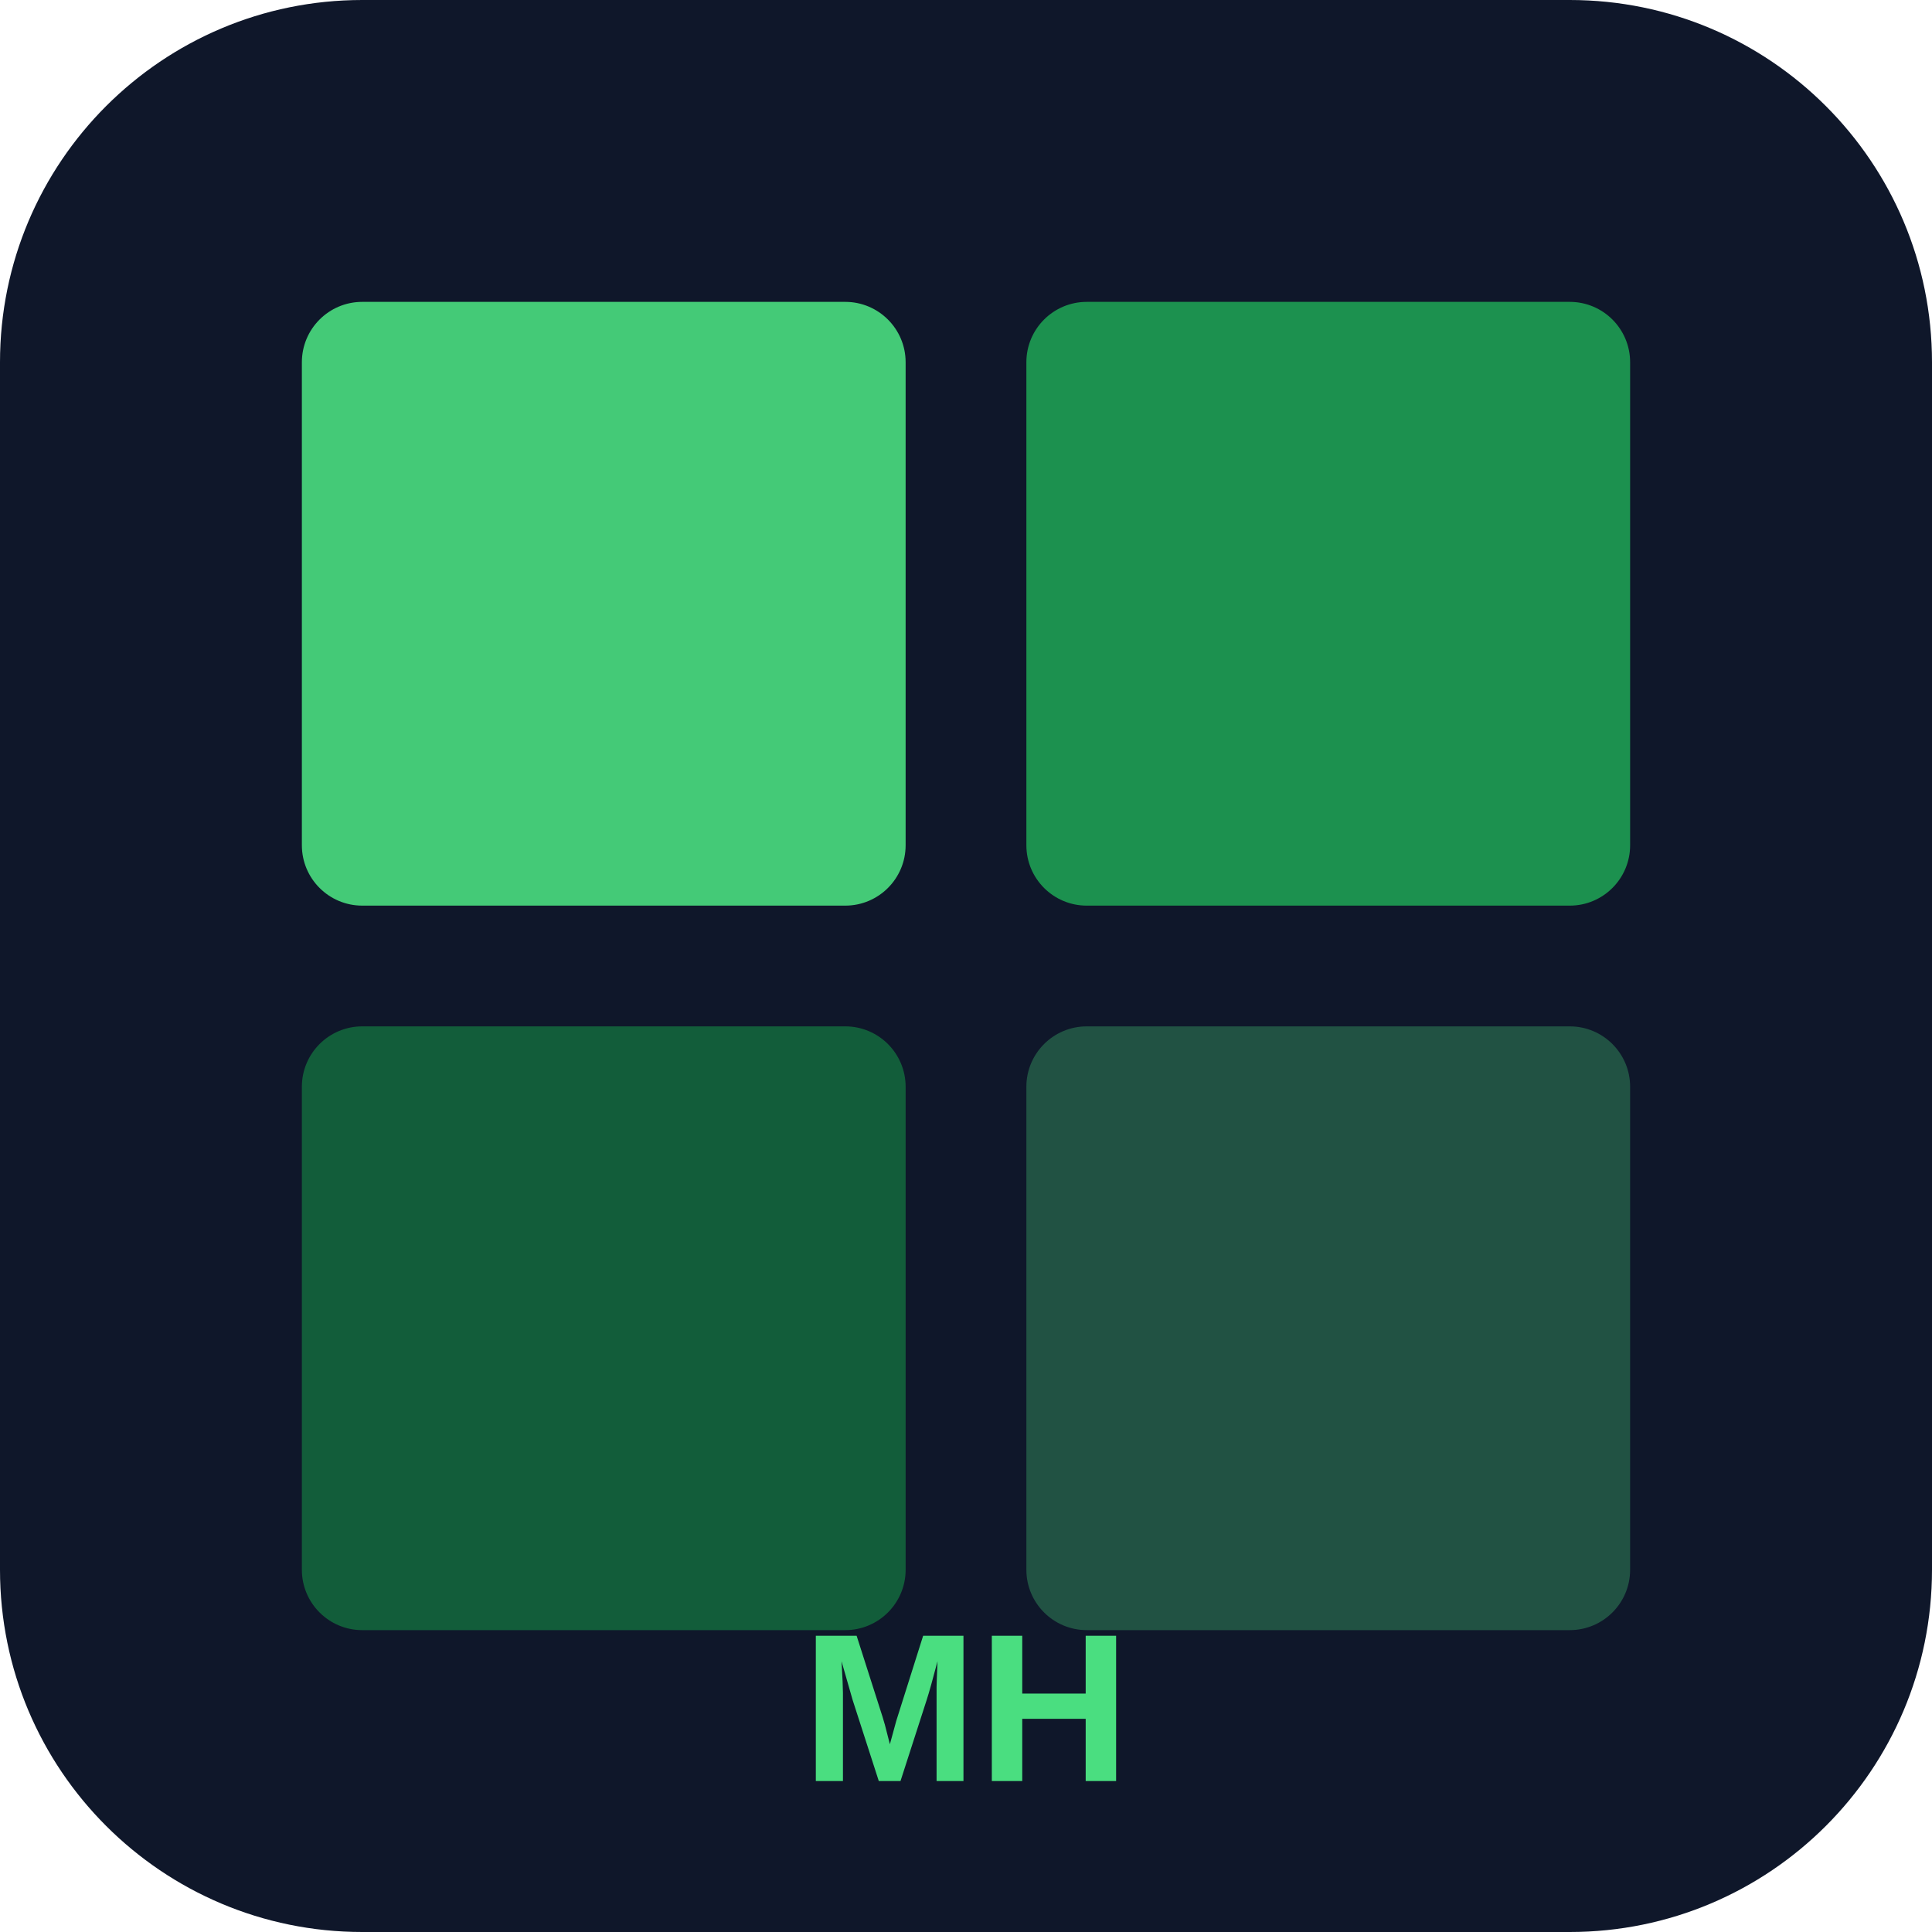
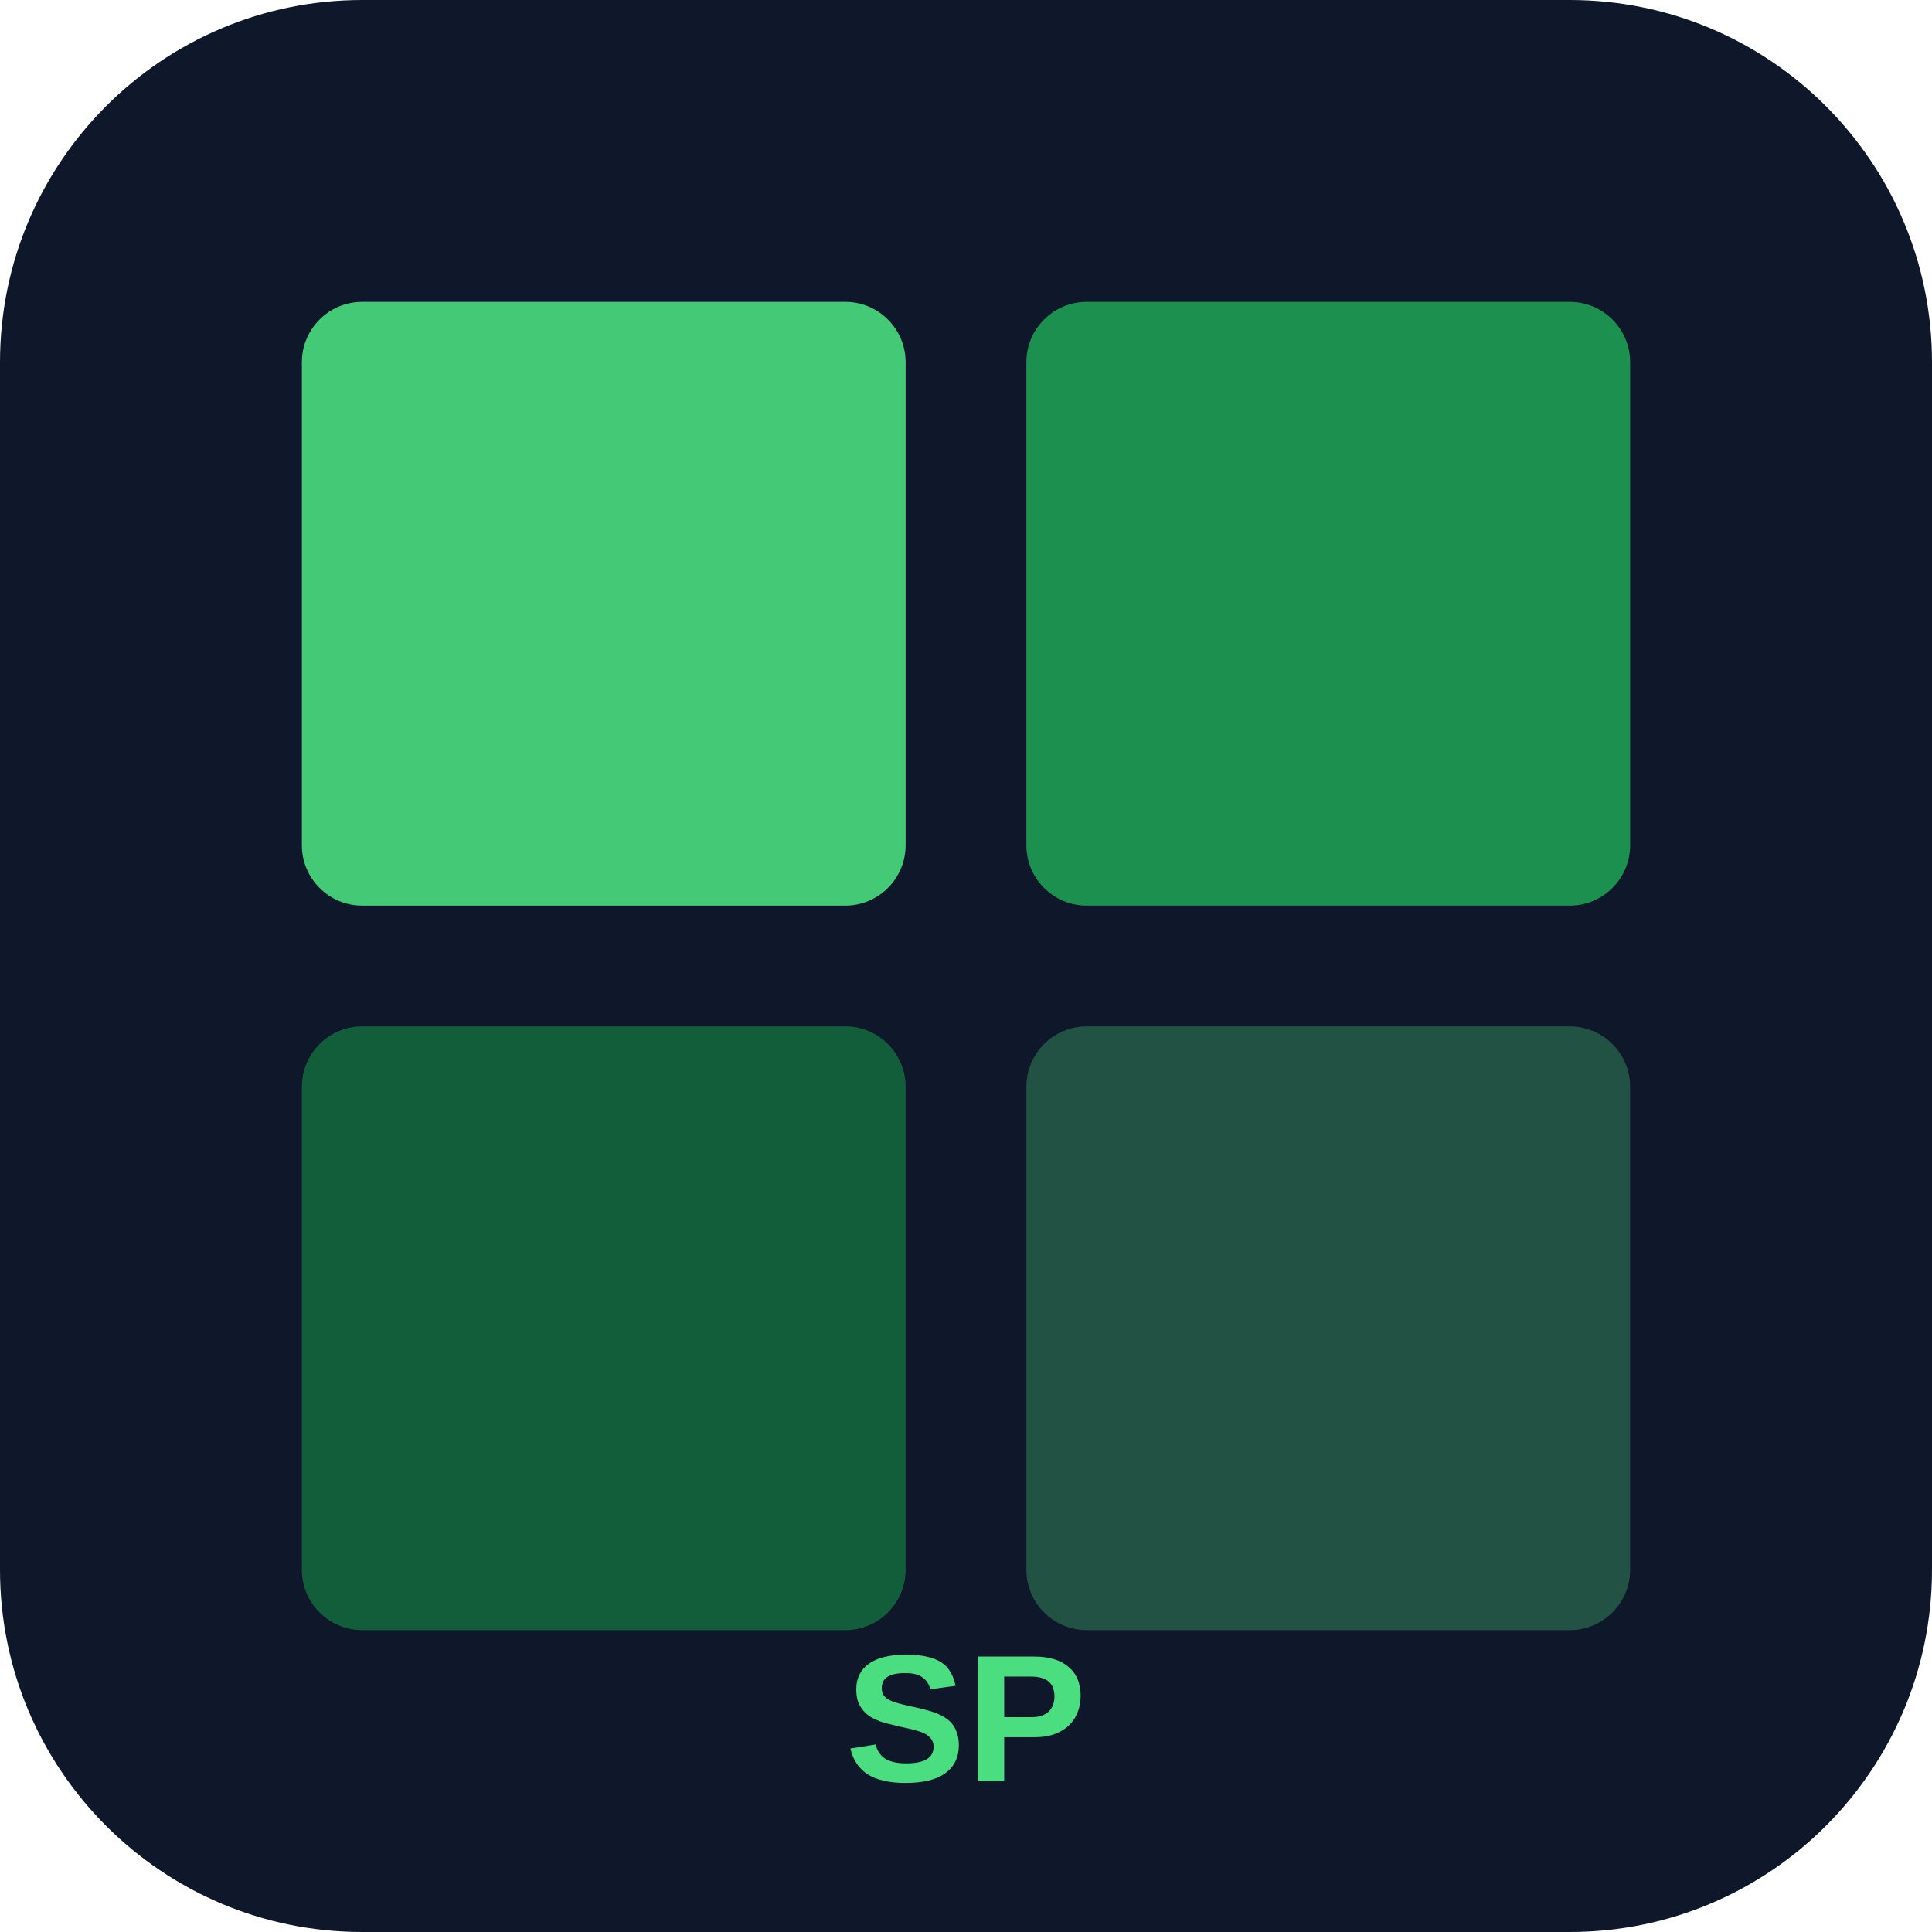
<svg xmlns="http://www.w3.org/2000/svg" viewBox="0 0 128 128" fill="none">
  <rect width="128" height="128" rx="24" fill="#0f172a" />
  <rect x="20" y="20" width="40" height="40" rx="4" fill="#4ade80" opacity="0.9" />
  <rect x="68" y="20" width="40" height="40" rx="4" fill="#22c55e" opacity="0.7" />
  <rect x="20" y="68" width="40" height="40" rx="4" fill="#16a34a" opacity="0.5" />
  <rect x="68" y="68" width="40" height="40" rx="4" fill="#4ade80" opacity="0.3" />
-   <text x="64" y="118" text-anchor="middle" fill="#4ade80" font-family="Arial,sans-serif" font-size="14" font-weight="bold">MH</text>
+   <text x="64" y="118" text-anchor="middle" fill="#4ade80" font-family="Arial,sans-serif" font-size="12" font-weight="bold">SP</text>
</svg>
